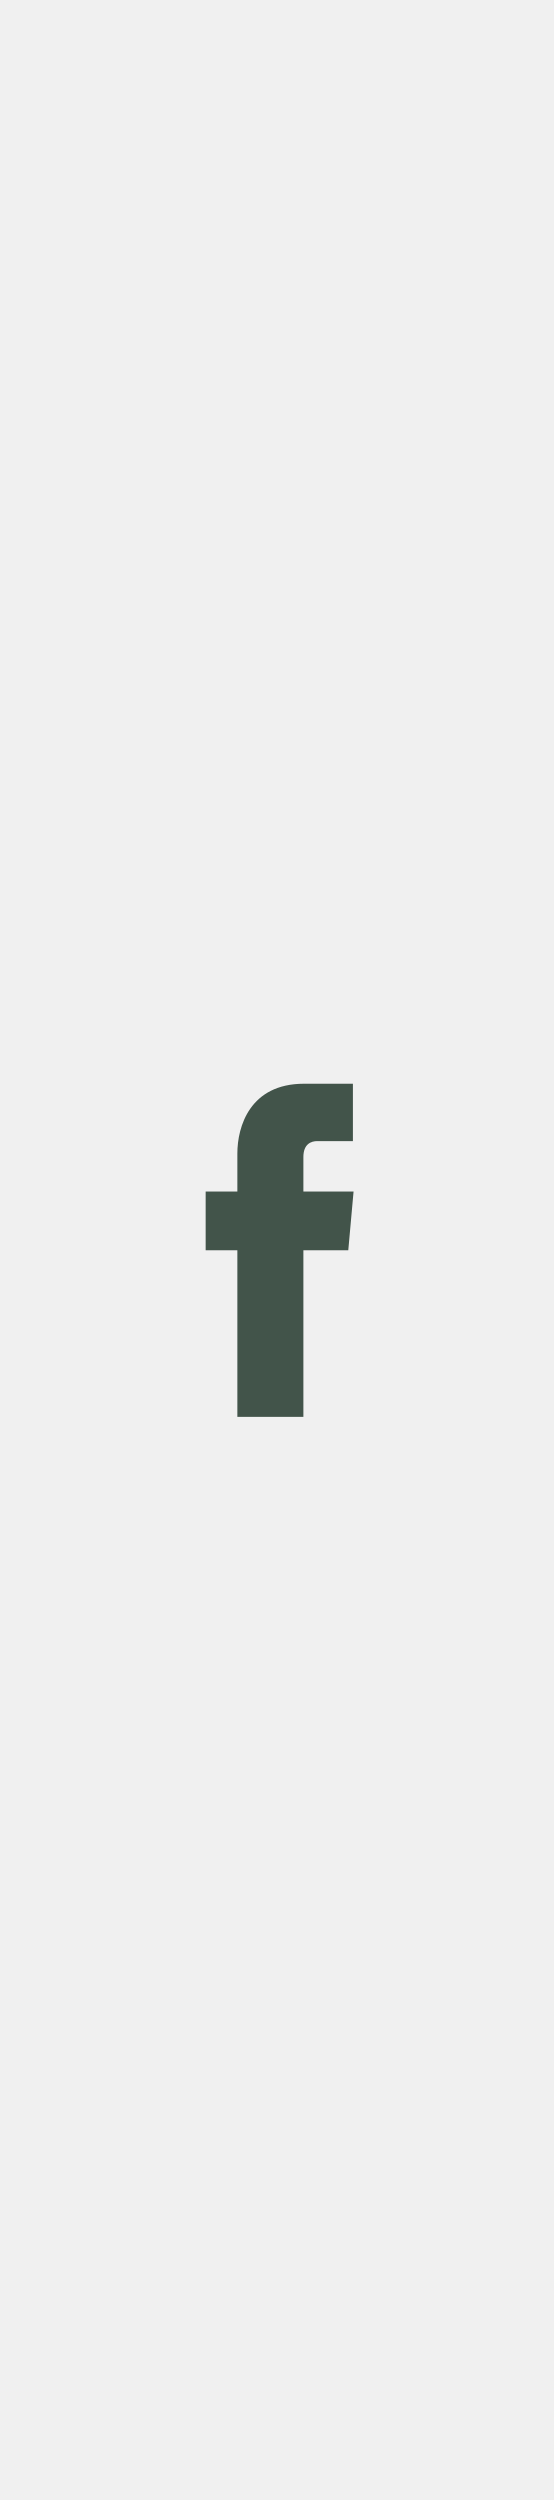
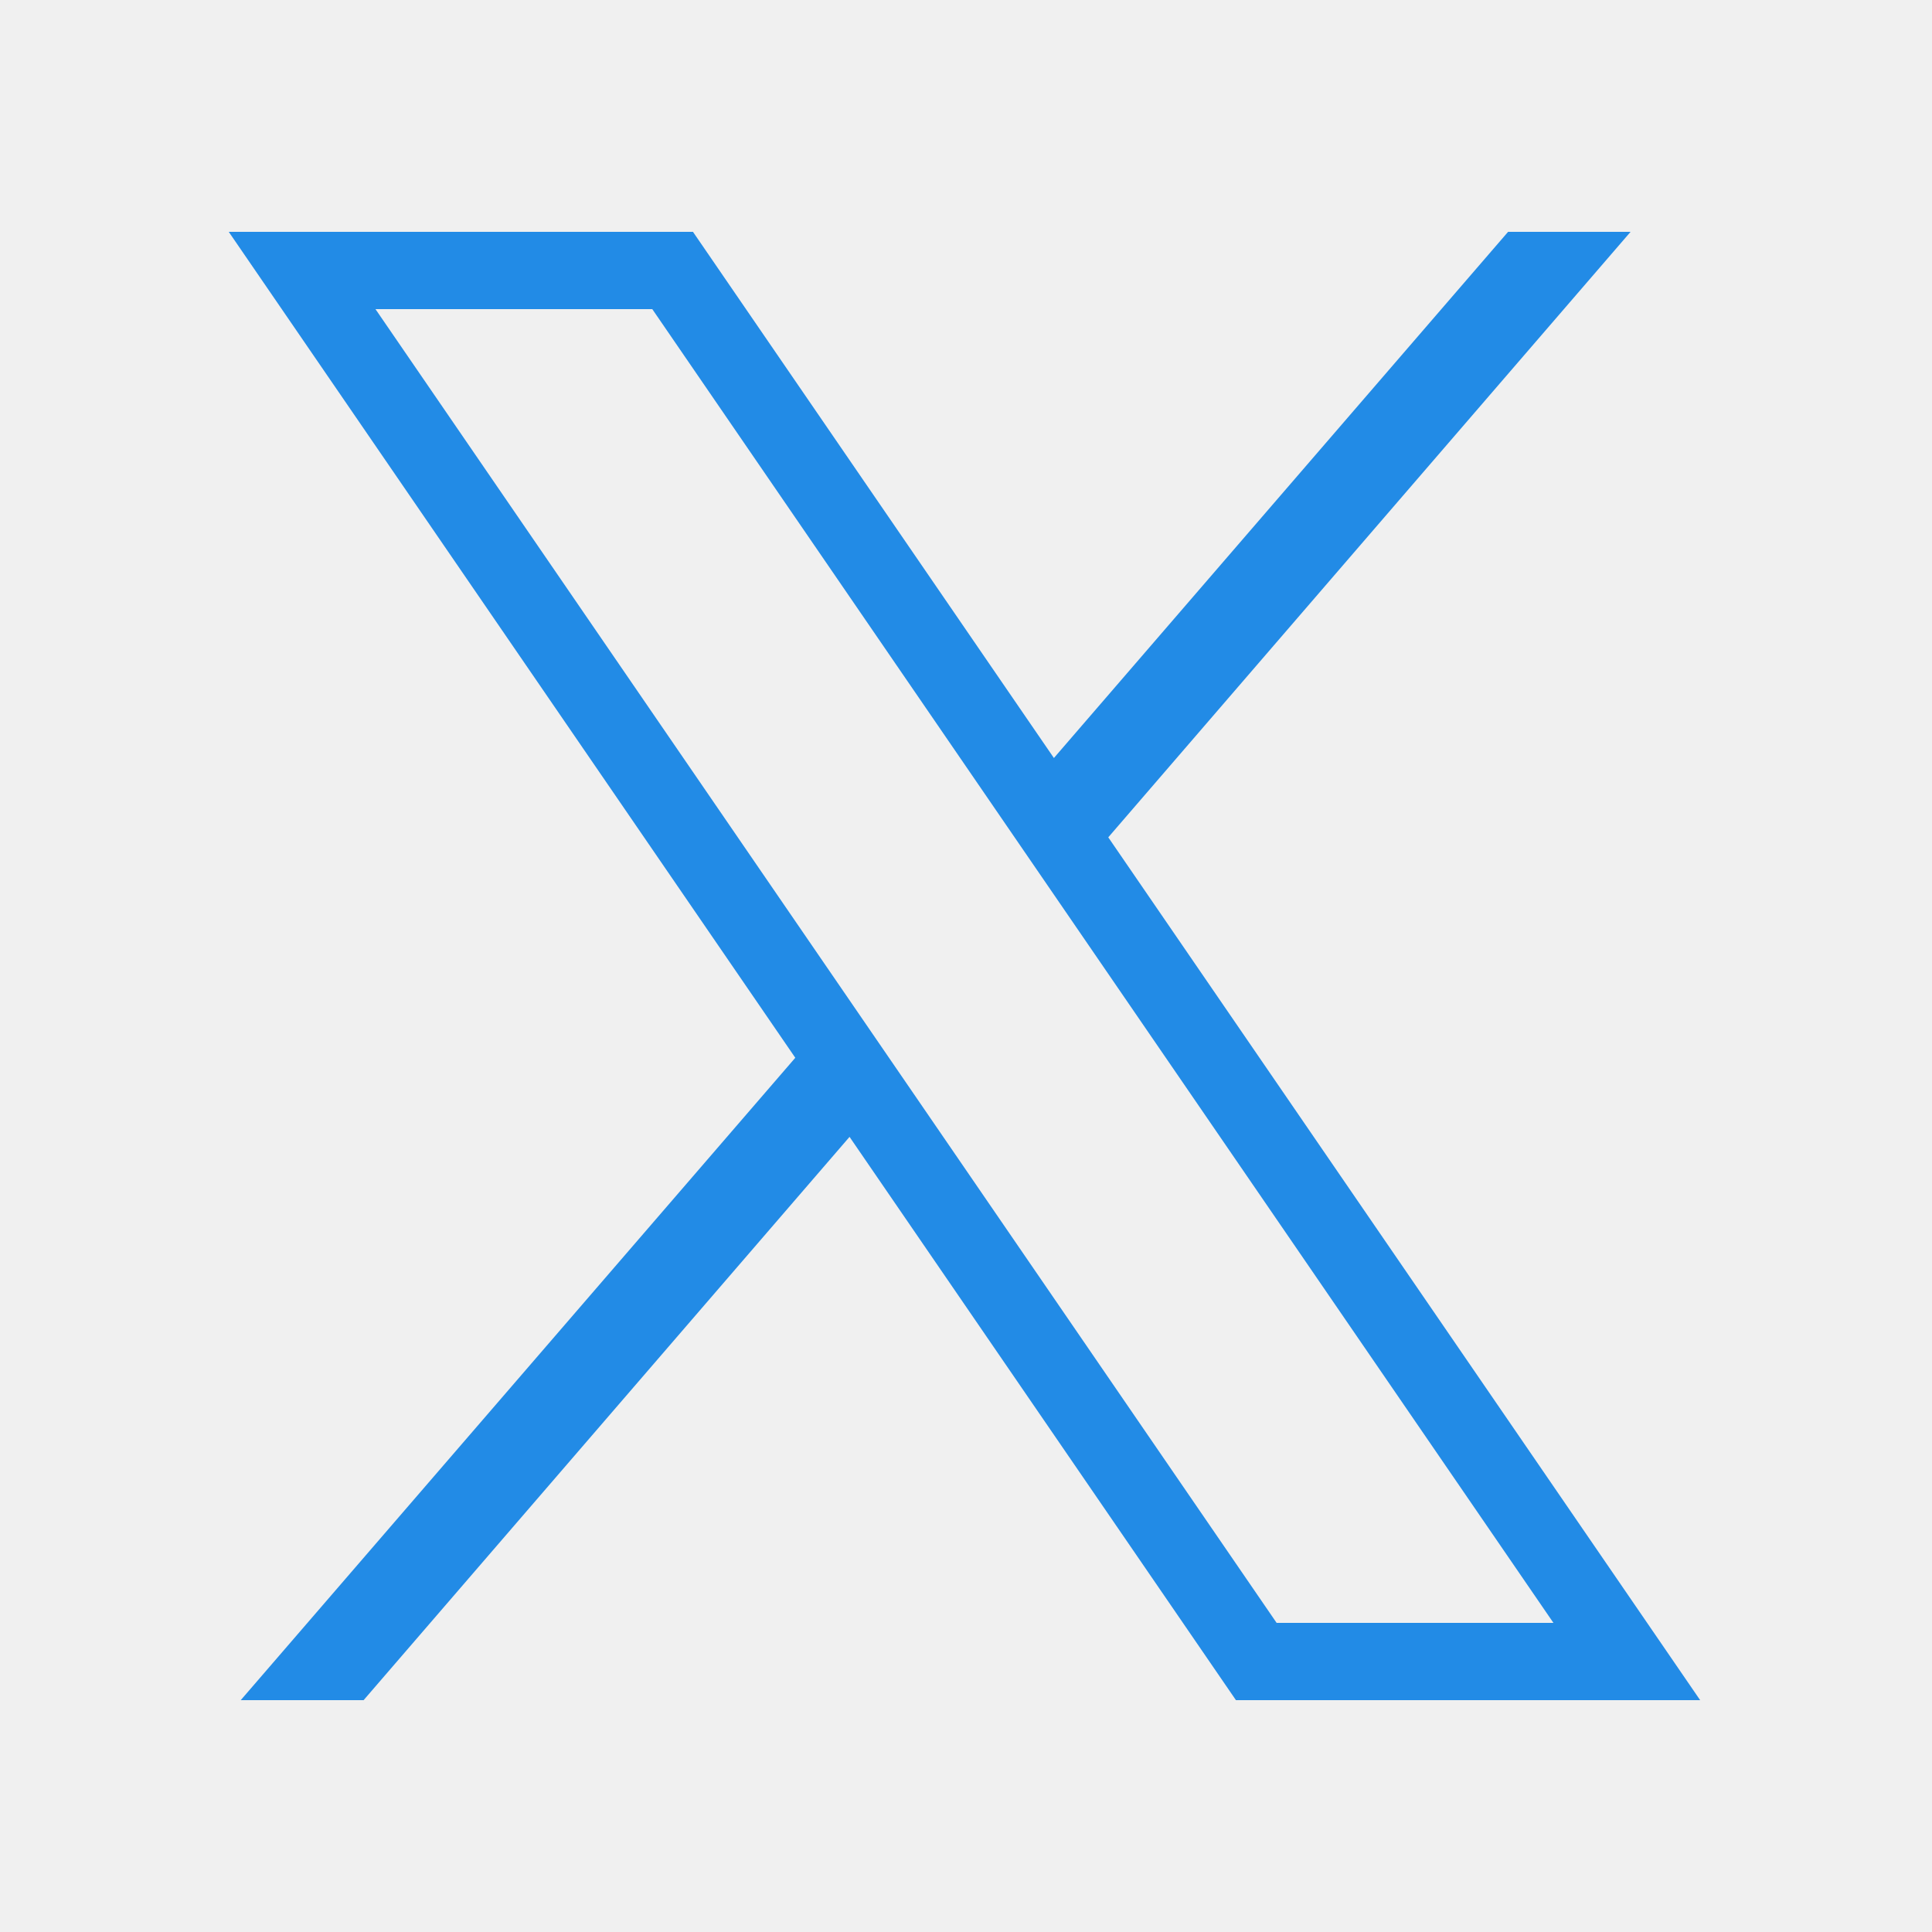
- <svg xmlns="http://www.w3.org/2000/svg" width="27" height="122" viewBox="0 0 27 122" fill="none">
-   <g clip-path="url(#clip0_1_233)">
-     <mask id="mask0_1_233" style="mask-type:luminance" maskUnits="userSpaceOnUse" x="0" y="47" width="27" height="28">
-       <path d="M26.51 47.802H0.78V74.018H26.51V47.802Z" fill="white" />
-     </mask>
-     <g mask="url(#mask0_1_233)">
-       <path d="M17.254 58.147H14.805V56.461C14.805 55.82 15.192 55.686 15.482 55.686H17.222V52.886H14.837C12.196 52.886 11.583 54.977 11.583 56.293V58.147H10.036V61.014H11.583V69.142H14.805V61.014H16.996L17.254 58.147Z" fill="#42544A" />
-     </g>
-   </g>
-   <defs>
-     <clipPath id="clip0_1_233">
-       <rect width="25.73" height="120.72" fill="white" transform="translate(0.780029 0.550049)" />
-     </clipPath>
-   </defs>
+ <svg xmlns="http://www.w3.org/2000/svg" x="0px" y="0px" width="100" height="100" viewBox="0 0 50 50" style="fill:#228BE6;">
+   <path d="M 5.92 6 L 20.582 27.375 L 6.23 44 L 9.41 44 L 21.986 29.422 L 31.986 44 L 44 44 L 28.682 21.67 L 42.199 6 L 39.029 6 L 27.275 19.617 L 17.934 6 L 5.92 6 z M 9.717 8 L 16.881 8 L 40.203 42 L 33.039 42 L 9.717 8 z" />
</svg>
